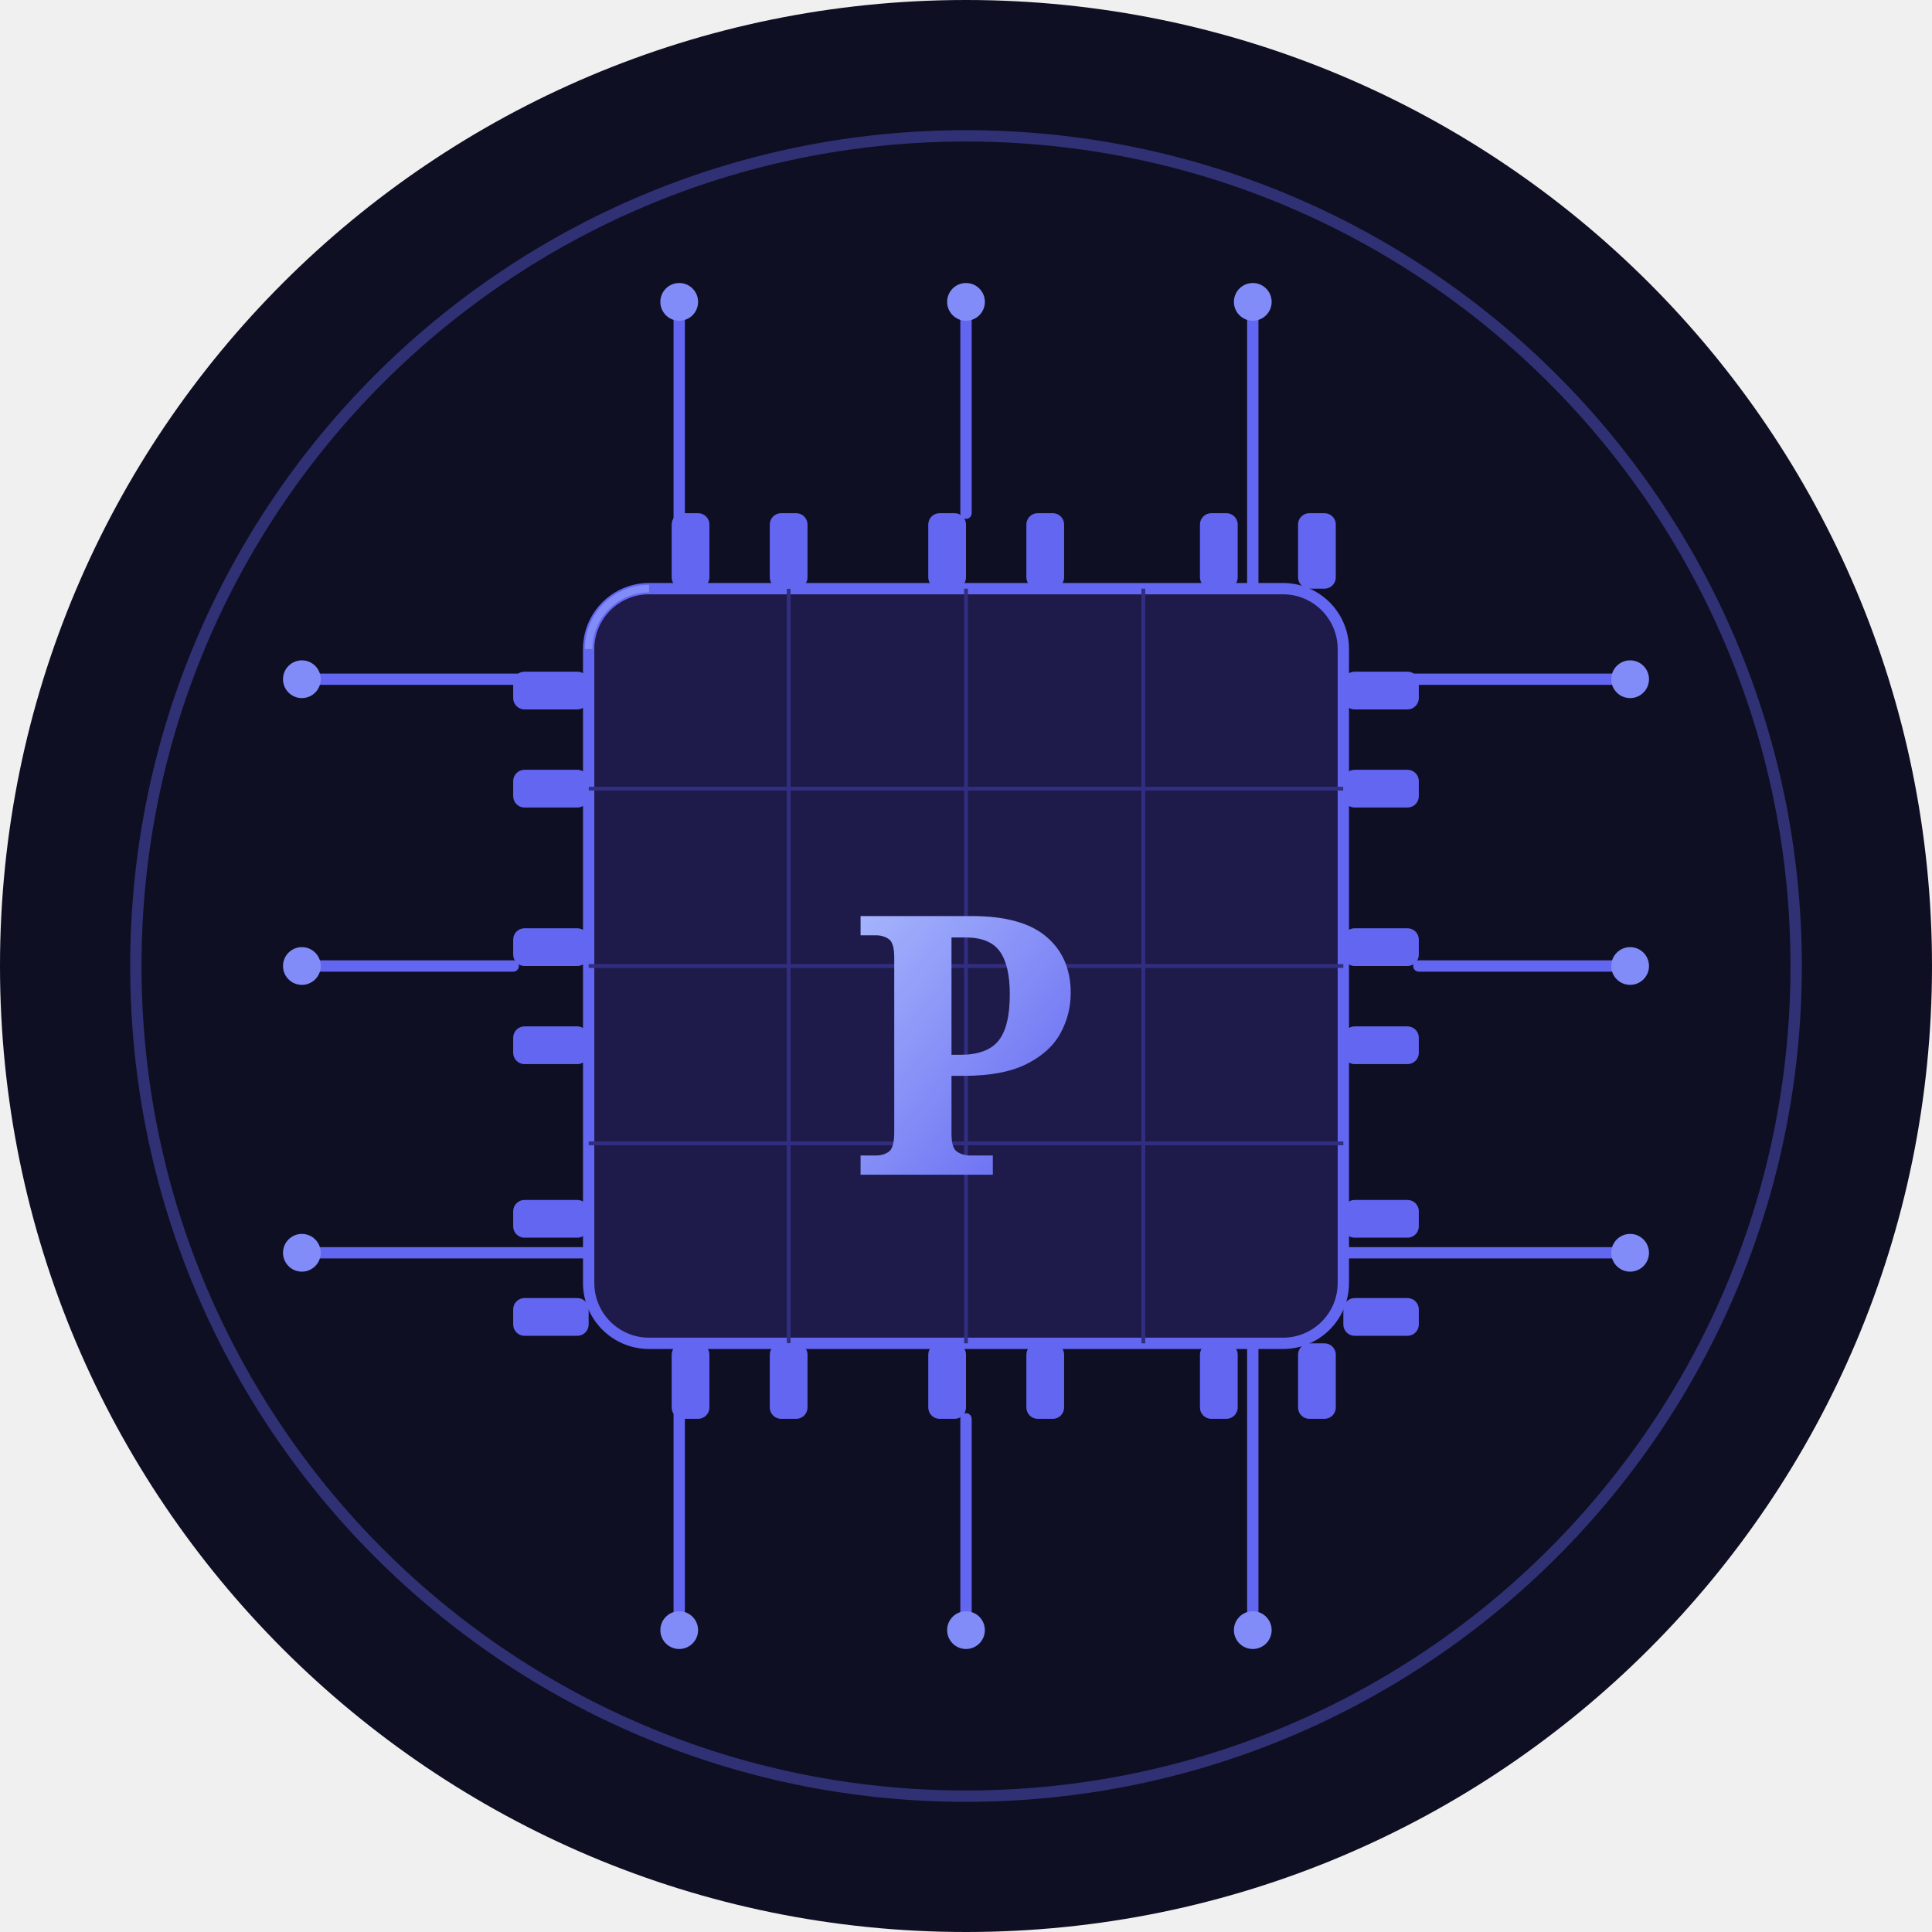
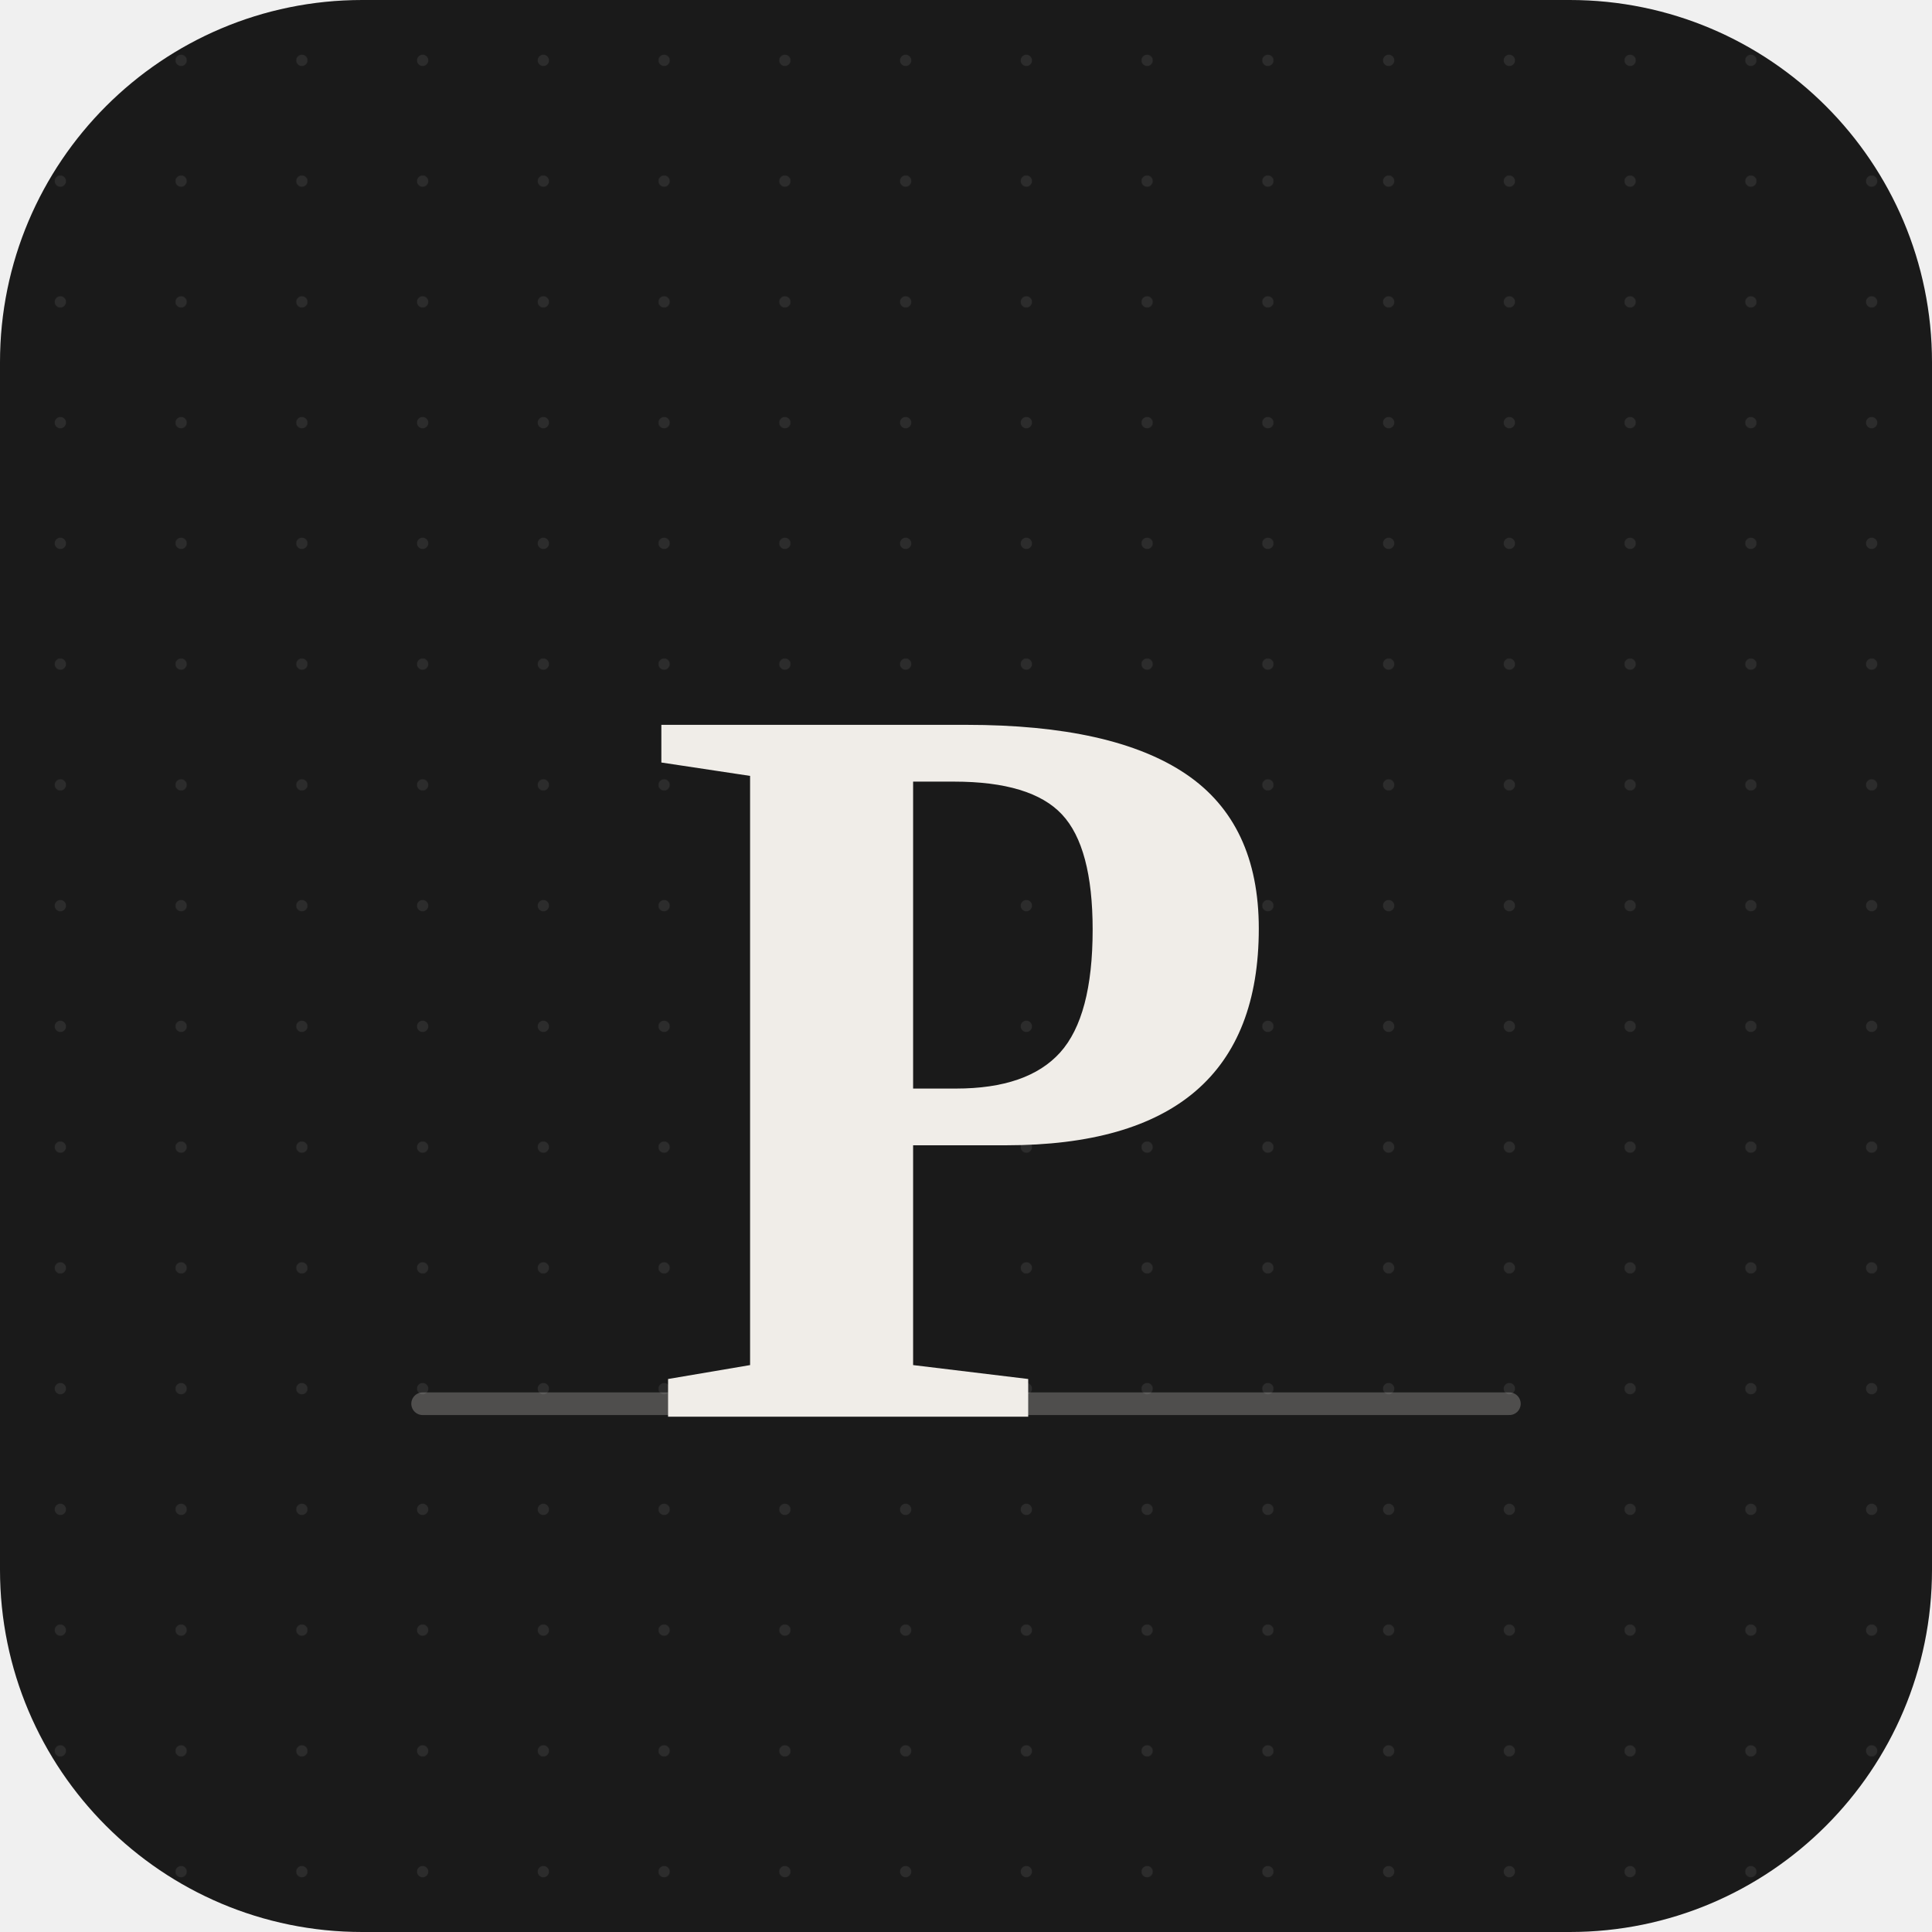
<svg xmlns="http://www.w3.org/2000/svg" viewBox="0 0 512 512" fill="none">
-   <circle cx="256" cy="256" r="256" fill="#0f0f23" />
-   <circle cx="256" cy="256" r="220" stroke="#6366f1" stroke-width="3" stroke-opacity="0.4" fill="none" />
-   <line x1="80" y1="180" x2="156" y2="180" stroke="#6366f1" stroke-width="3" stroke-linecap="round" />
-   <line x1="356" y1="180" x2="432" y2="180" stroke="#6366f1" stroke-width="3" stroke-linecap="round" />
-   <line x1="80" y1="256" x2="136" y2="256" stroke="#6366f1" stroke-width="3" stroke-linecap="round" />
-   <line x1="376" y1="256" x2="432" y2="256" stroke="#6366f1" stroke-width="3" stroke-linecap="round" />
-   <line x1="80" y1="332" x2="156" y2="332" stroke="#6366f1" stroke-width="3" stroke-linecap="round" />
-   <line x1="356" y1="332" x2="432" y2="332" stroke="#6366f1" stroke-width="3" stroke-linecap="round" />
-   <line x1="180" y1="80" x2="180" y2="156" stroke="#6366f1" stroke-width="3" stroke-linecap="round" />
-   <line x1="256" y1="80" x2="256" y2="136" stroke="#6366f1" stroke-width="3" stroke-linecap="round" />
-   <line x1="332" y1="80" x2="332" y2="156" stroke="#6366f1" stroke-width="3" stroke-linecap="round" />
-   <line x1="180" y1="356" x2="180" y2="432" stroke="#6366f1" stroke-width="3" stroke-linecap="round" />
-   <line x1="256" y1="376" x2="256" y2="432" stroke="#6366f1" stroke-width="3" stroke-linecap="round" />
-   <line x1="332" y1="356" x2="332" y2="432" stroke="#6366f1" stroke-width="3" stroke-linecap="round" />
-   <circle cx="80" cy="180" r="5" fill="#818cf8" />
-   <circle cx="432" cy="180" r="5" fill="#818cf8" />
-   <circle cx="80" cy="256" r="5" fill="#818cf8" />
-   <circle cx="432" cy="256" r="5" fill="#818cf8" />
-   <circle cx="80" cy="332" r="5" fill="#818cf8" />
-   <circle cx="432" cy="332" r="5" fill="#818cf8" />
-   <circle cx="180" cy="80" r="5" fill="#818cf8" />
-   <circle cx="256" cy="80" r="5" fill="#818cf8" />
-   <circle cx="332" cy="80" r="5" fill="#818cf8" />
-   <circle cx="180" cy="432" r="5" fill="#818cf8" />
-   <circle cx="256" cy="432" r="5" fill="#818cf8" />
-   <circle cx="332" cy="432" r="5" fill="#818cf8" />
-   <rect x="156" y="156" width="200" height="200" rx="16" fill="#1e1b4b" stroke="#6366f1" stroke-width="3" />
-   <line x1="156" y1="209" x2="356" y2="209" stroke="#312e81" stroke-width="1" />
-   <line x1="156" y1="256" x2="356" y2="256" stroke="#312e81" stroke-width="1" />
-   <line x1="156" y1="303" x2="356" y2="303" stroke="#312e81" stroke-width="1" />
-   <line x1="209" y1="156" x2="209" y2="356" stroke="#312e81" stroke-width="1" />
-   <line x1="256" y1="156" x2="256" y2="356" stroke="#312e81" stroke-width="1" />
-   <line x1="303" y1="156" x2="303" y2="356" stroke="#312e81" stroke-width="1" />
-   <rect x="136" y="178" width="20" height="10" rx="3" fill="#6366f1" />
-   <rect x="136" y="204" width="20" height="10" rx="3" fill="#6366f1" />
-   <rect x="136" y="246" width="20" height="10" rx="3" fill="#6366f1" />
-   <rect x="136" y="272" width="20" height="10" rx="3" fill="#6366f1" />
-   <rect x="136" y="318" width="20" height="10" rx="3" fill="#6366f1" />
-   <rect x="136" y="344" width="20" height="10" rx="3" fill="#6366f1" />
-   <rect x="356" y="178" width="20" height="10" rx="3" fill="#6366f1" />
-   <rect x="356" y="204" width="20" height="10" rx="3" fill="#6366f1" />
-   <rect x="356" y="246" width="20" height="10" rx="3" fill="#6366f1" />
-   <rect x="356" y="272" width="20" height="10" rx="3" fill="#6366f1" />
-   <rect x="356" y="318" width="20" height="10" rx="3" fill="#6366f1" />
-   <rect x="356" y="344" width="20" height="10" rx="3" fill="#6366f1" />
-   <rect x="178" y="136" width="10" height="20" rx="3" fill="#6366f1" />
-   <rect x="204" y="136" width="10" height="20" rx="3" fill="#6366f1" />
-   <rect x="246" y="136" width="10" height="20" rx="3" fill="#6366f1" />
-   <rect x="272" y="136" width="10" height="20" rx="3" fill="#6366f1" />
-   <rect x="318" y="136" width="10" height="20" rx="3" fill="#6366f1" />
-   <rect x="344" y="136" width="10" height="20" rx="3" fill="#6366f1" />
-   <rect x="178" y="356" width="10" height="20" rx="3" fill="#6366f1" />
-   <rect x="204" y="356" width="10" height="20" rx="3" fill="#6366f1" />
-   <rect x="246" y="356" width="10" height="20" rx="3" fill="#6366f1" />
-   <rect x="272" y="356" width="10" height="20" rx="3" fill="#6366f1" />
-   <rect x="318" y="356" width="10" height="20" rx="3" fill="#6366f1" />
-   <rect x="344" y="356" width="10" height="20" rx="3" fill="#6366f1" />
-   <text x="256" y="278" font-family="'Georgia', serif" font-size="96" font-weight="700" fill="url(#textGrad)" text-anchor="middle" dominant-baseline="middle">P</text>
-   <defs>
-     <linearGradient id="textGrad" x1="0%" y1="0%" x2="100%" y2="100%">
-       <stop offset="0%" stop-color="#a5b4fc" />
-       <stop offset="100%" stop-color="#6366f1" />
-     </linearGradient>
-   </defs>
-   <path d="M156 172 A16 16 0 0 1 172 156" stroke="#818cf8" stroke-width="2" fill="none" />
+   <rect width="512" height="512" rx="96" fill="#1a1a1a" />
+   <pattern id="dots" x="0" y="0" width="32" height="32" patternUnits="userSpaceOnUse">
+     <circle cx="16" cy="16" r="1.5" fill="#ffffff" fill-opacity="0.08" />
+   </pattern>
+   <rect width="512" height="512" rx="96" fill="url(#dots)" />
+   <text x="256" y="296" font-family="'Georgia', 'Times New Roman', serif" font-size="280" font-weight="700" fill="#f0ede8" text-anchor="middle" dominant-baseline="middle" letter-spacing="-8">P</text>
+   <line x1="112" y1="372" x2="400" y2="372" stroke="#f0ede8" stroke-width="6" stroke-linecap="round" stroke-opacity="0.25" />
</svg>
